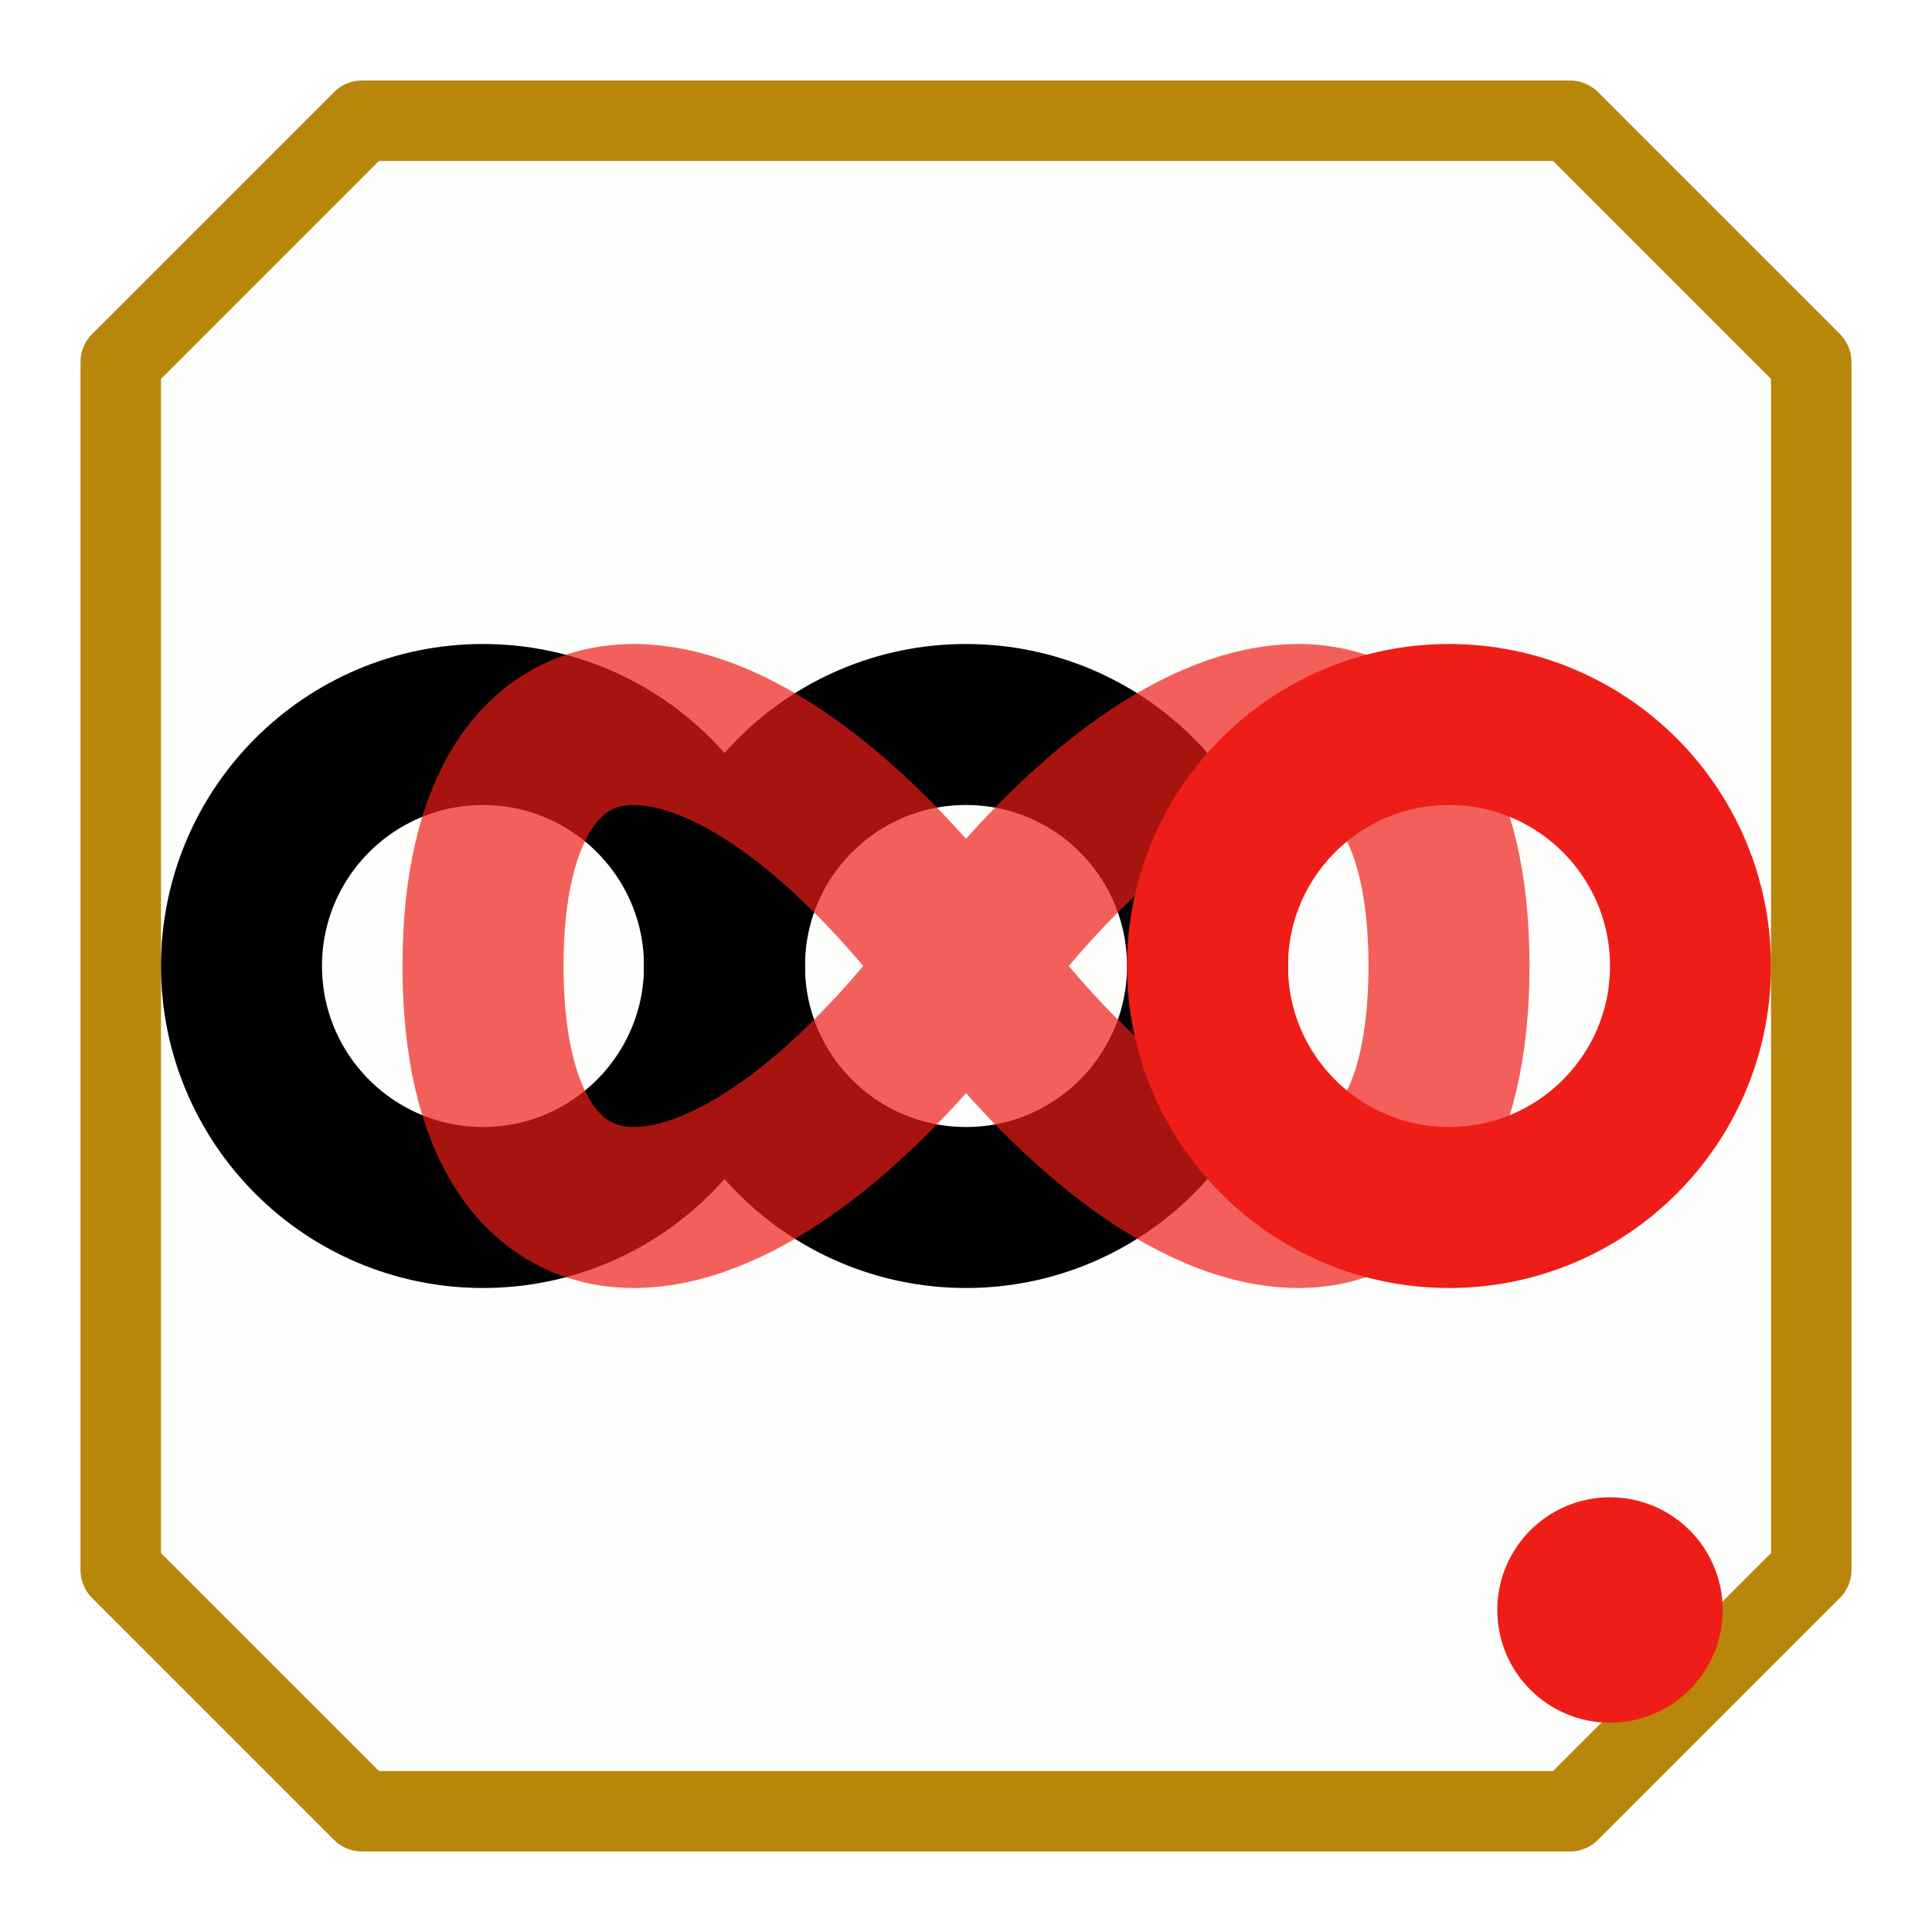
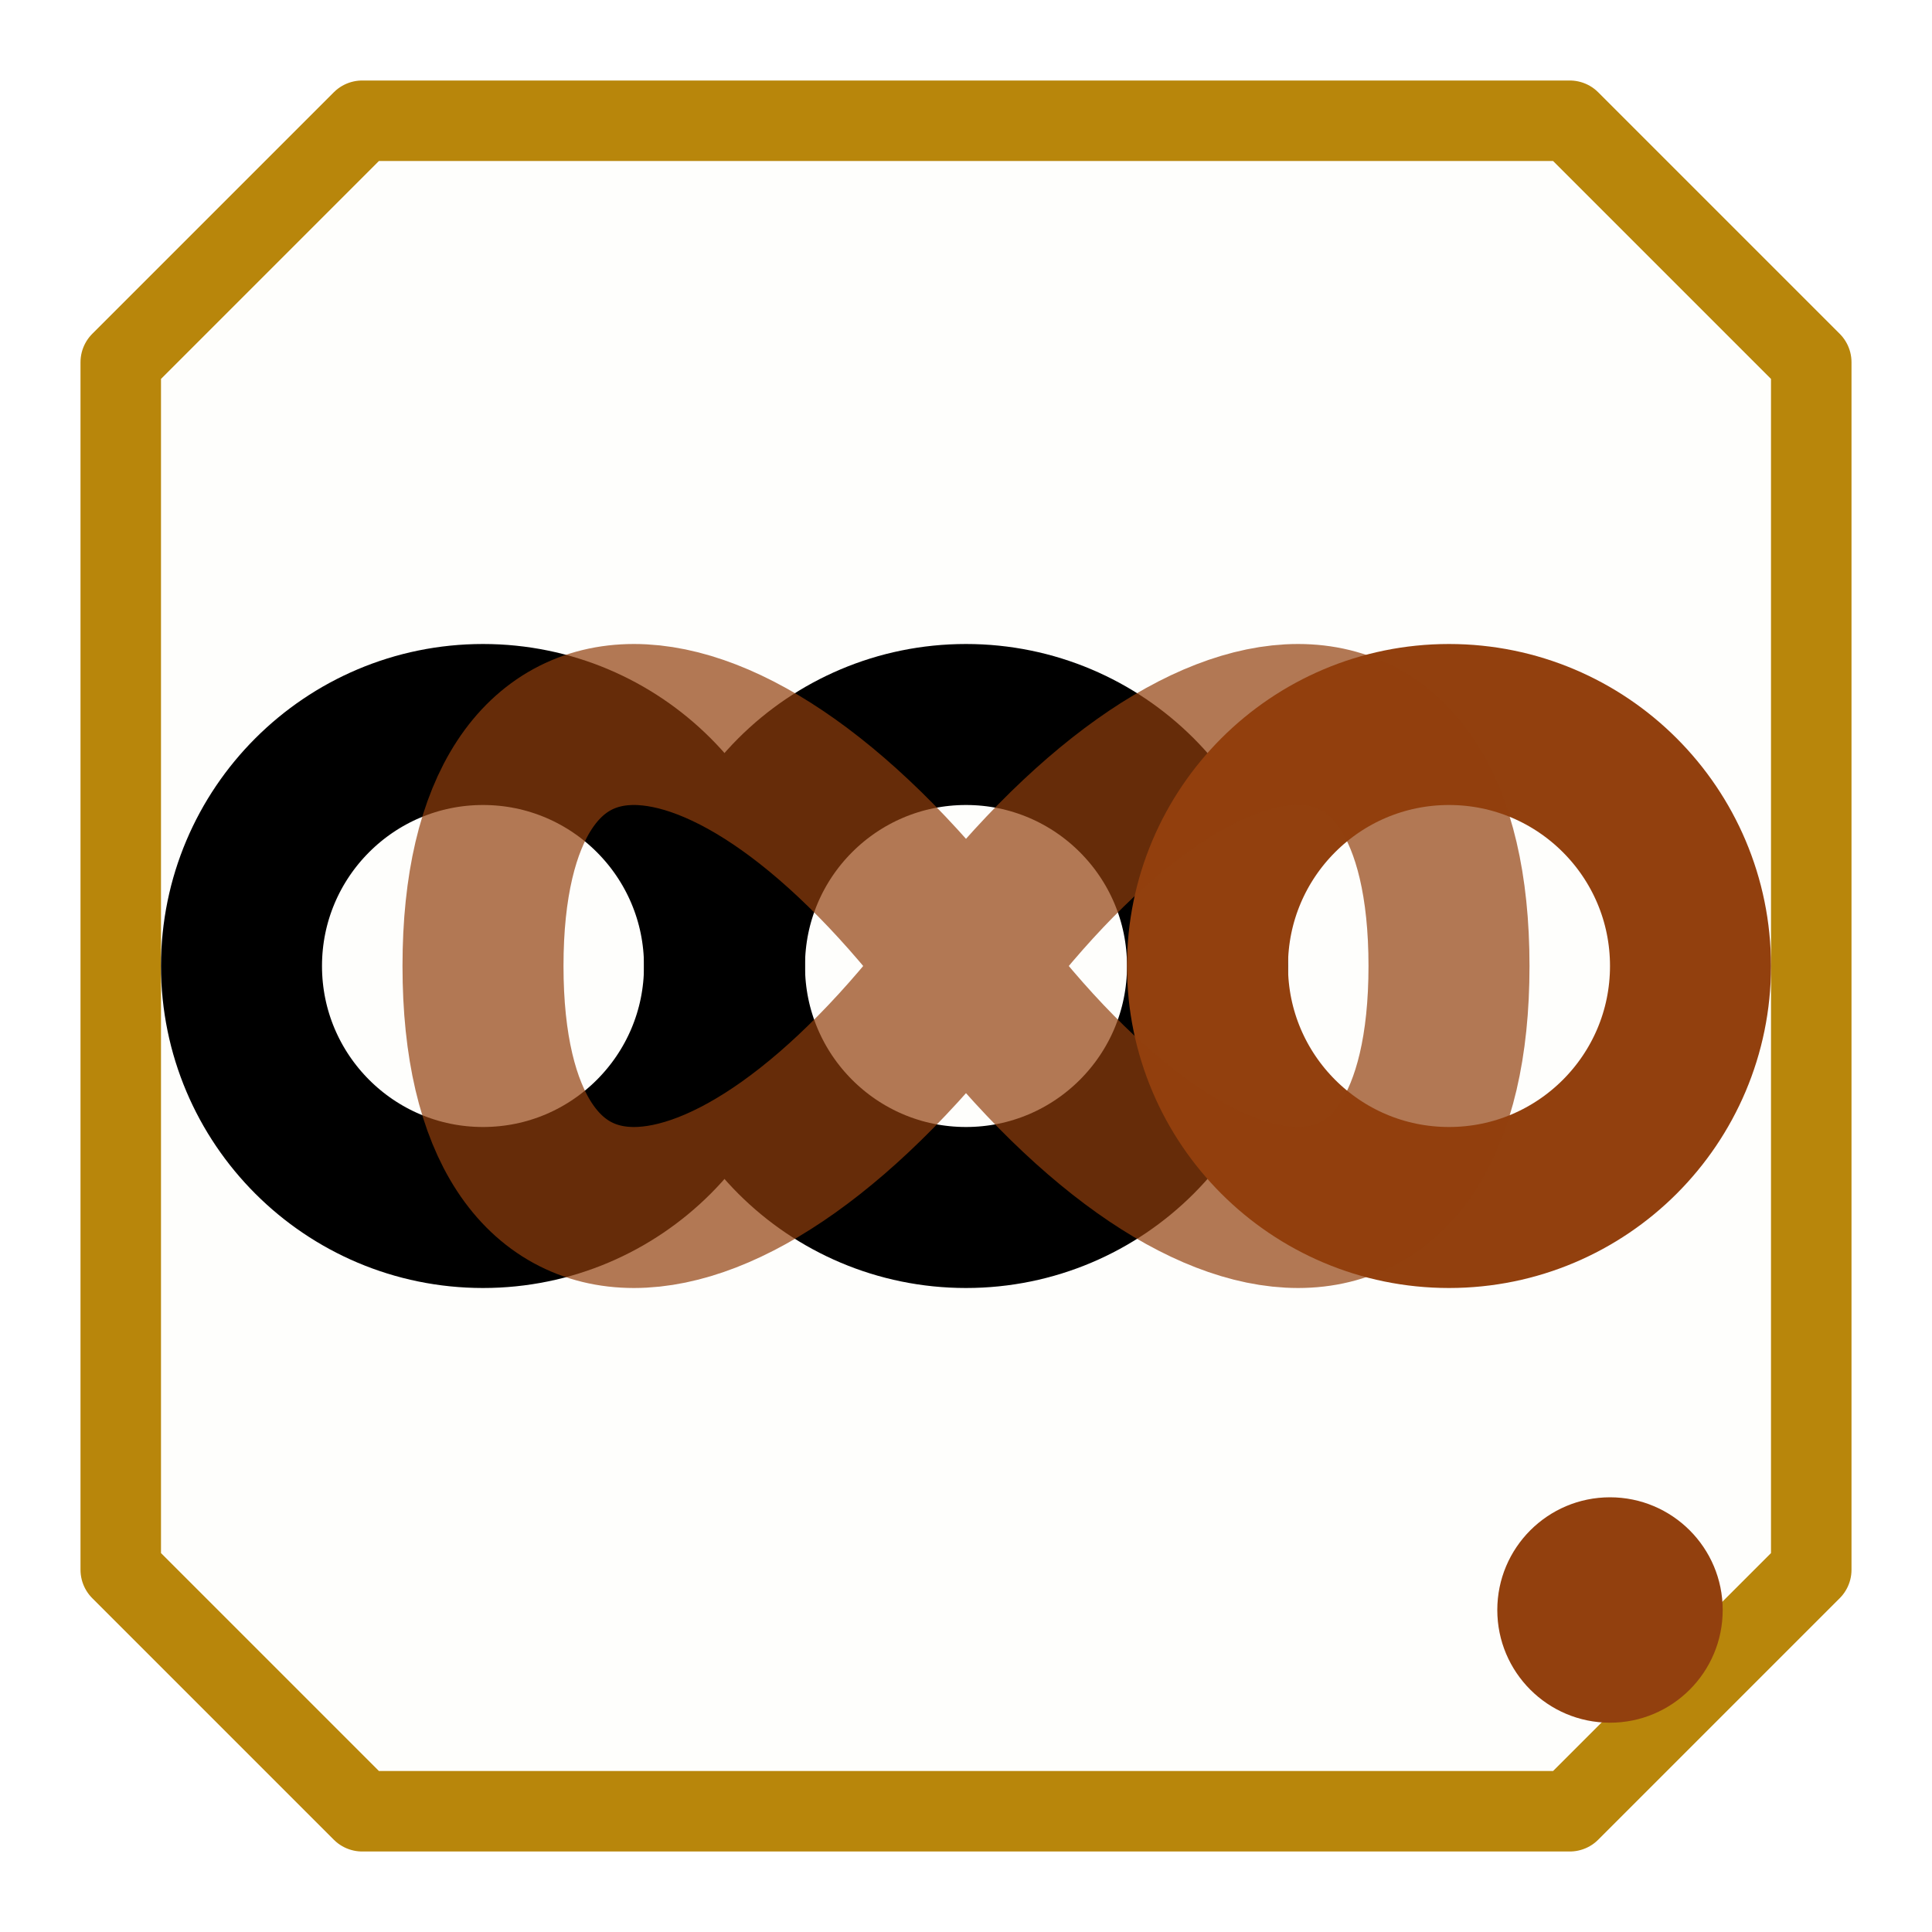
<svg xmlns="http://www.w3.org/2000/svg" viewBox="0 0 24 24" fill="none" stroke="#1f2937" stroke-width="2" stroke-linecap="round" stroke-linejoin="round" role="img" aria-labelledby="t">
  <path d="M 4.5 1.5 L 19.5 1.5 L 22.5 4.5 L 22.5 19.5 L 19.5 22.5 L 4.5 22.5 L 1.5 19.5 L 1.5 4.5 Z" fill="#f5e9c8" fill-opacity="0.06" stroke="#b8860b" stroke-width="1" />
-   <circle cx="20" cy="20" r="1.4" fill="#ef1d18" stroke="none" />
+   <circle cx="20" cy="20" r="1.4" fill="#92400e" stroke="none" />
  <circle cx="6" cy="12" r="3" stroke="currentColor" fill="none" />
  <circle cx="12" cy="12" r="3" stroke="currentColor" fill="none" />
-   <circle cx="18" cy="12" r="3" stroke="#ef1d18" fill="none" />
-   <path d="M6 12 C6 8 9 8 12 12 C15 16 18 16 18 12 C18 8 15 8 12 12 C9 16 6 16 6 12 Z" stroke="#ef1d18" fill="none" stroke-opacity="0.7" />
+   <circle cx="18" cy="12" r="3" stroke="#92400e" fill="none" />
+   <path d="M6 12 C6 8 9 8 12 12 C15 16 18 16 18 12 C18 8 15 8 12 12 C9 16 6 16 6 12 Z" stroke="#92400e" fill="none" stroke-opacity="0.7" />
</svg>
